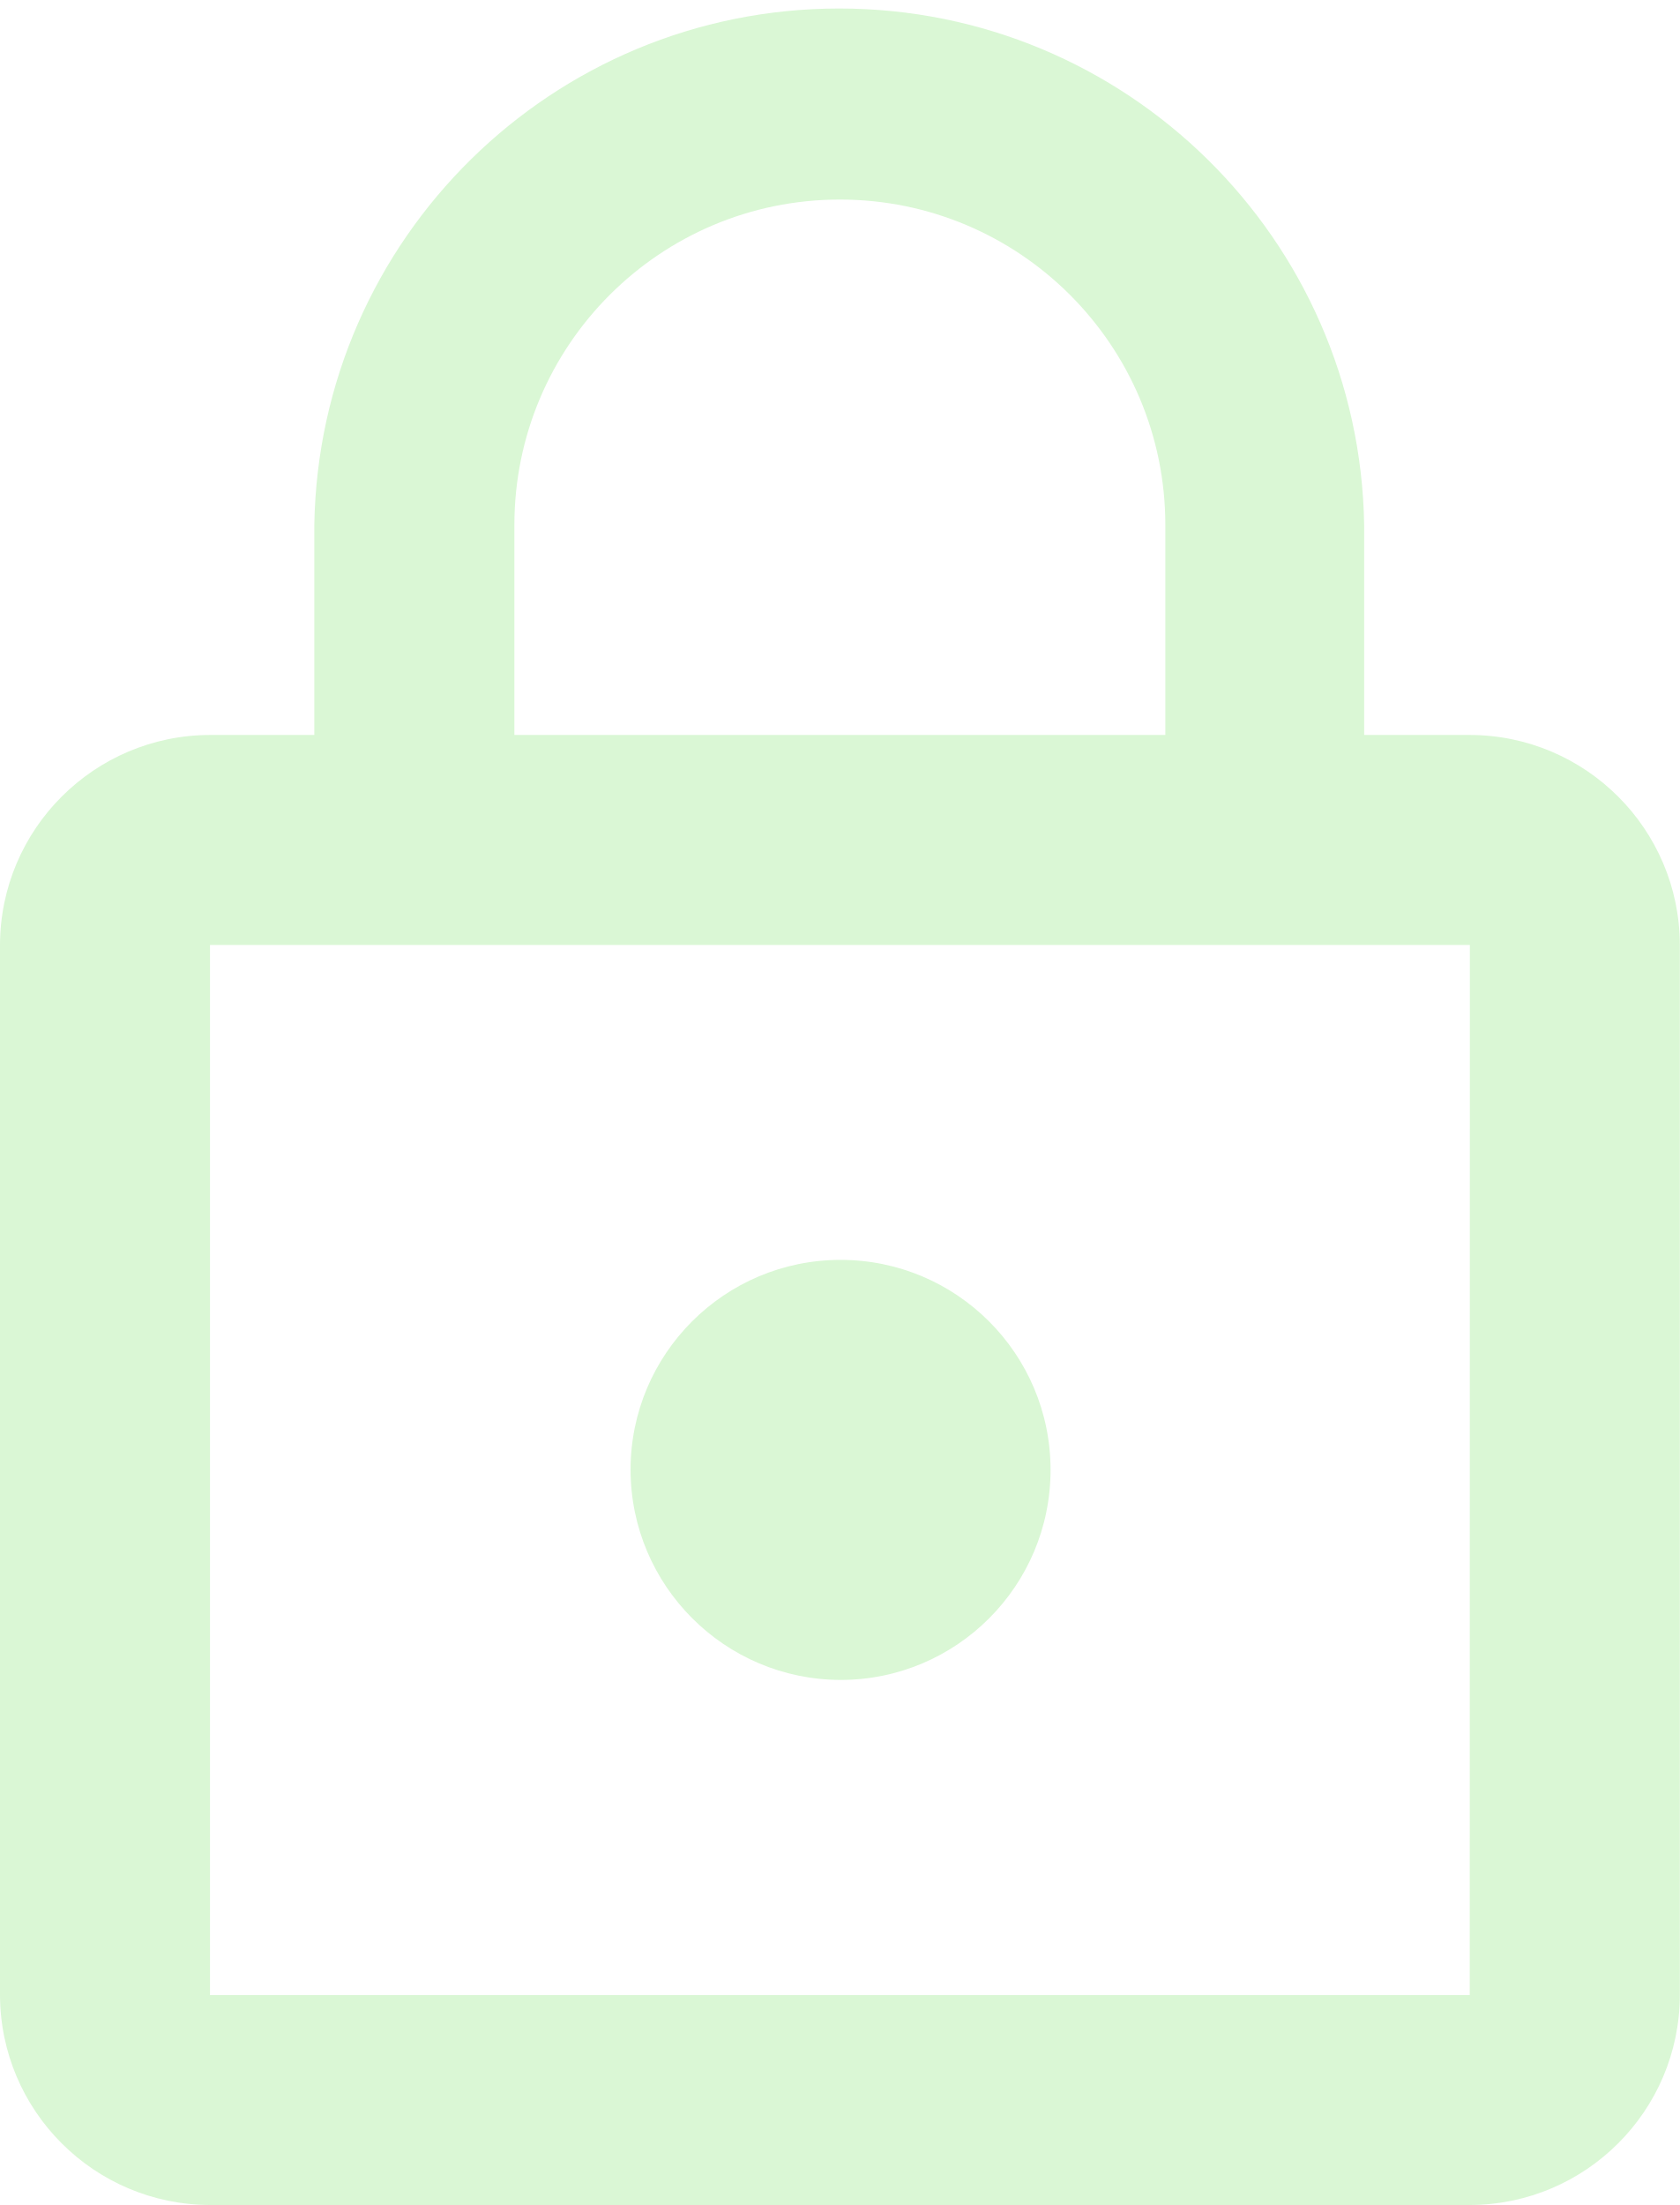
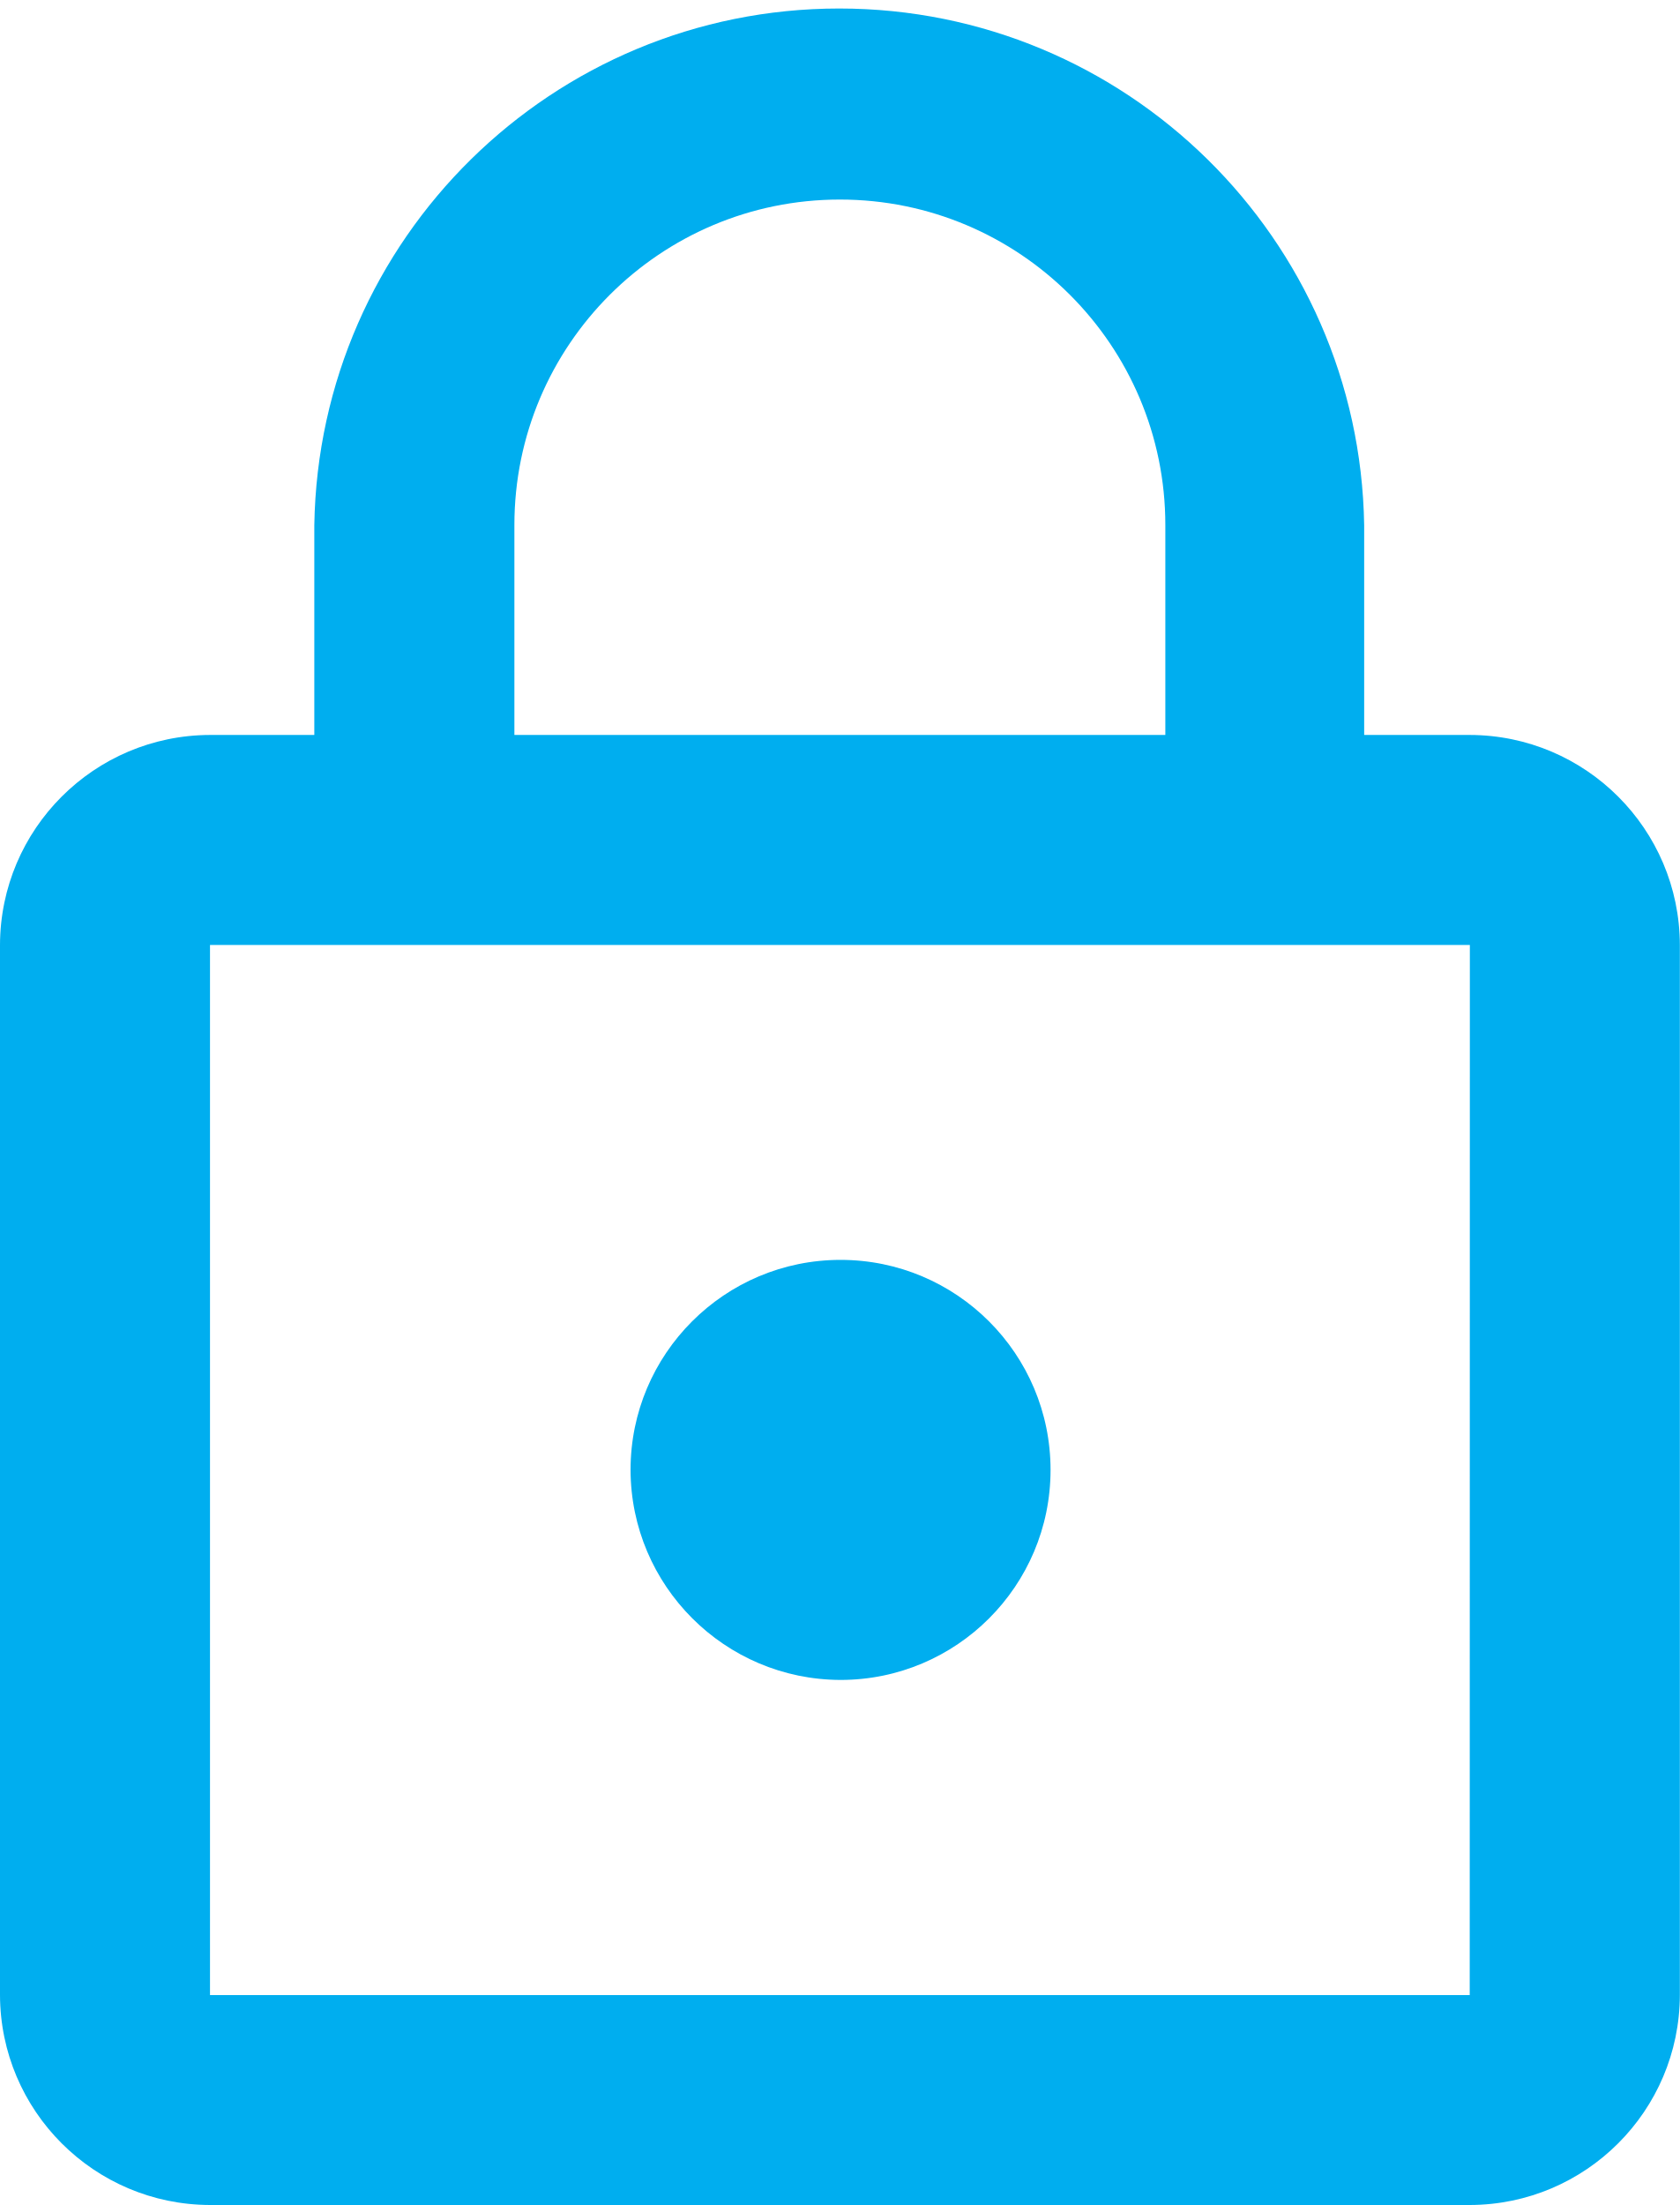
<svg xmlns="http://www.w3.org/2000/svg" width="12.19" height="16" viewBox="0 0 12.19 16">
-   <path id="Icon_material-lock-outline" data-name="Icon material-lock-outline" d="M12.1,13.69a1.524,1.524,0,1,0-1.524-1.524A1.528,1.528,0,0,0,12.1,13.69Zm4.571-6.857H15.9V5.31a3.81,3.81,0,0,0-7.619,0V6.833H7.524A1.528,1.528,0,0,0,6,8.357v7.619A1.528,1.528,0,0,0,7.524,17.5h9.143a1.528,1.528,0,0,0,1.524-1.524V8.357A1.528,1.528,0,0,0,16.667,6.833ZM9.733,5.31a2.362,2.362,0,0,1,4.724,0V6.833H9.733Zm6.933,10.667H7.524V8.357h9.143Z" transform="translate(-6 -1.5)" fill="#daf7d5" />
+   <path id="Icon_material-lock-outline" data-name="Icon material-lock-outline" d="M12.1,13.69a1.524,1.524,0,1,0-1.524-1.524A1.528,1.528,0,0,0,12.1,13.69Zm4.571-6.857H15.9V5.31a3.81,3.81,0,0,0-7.619,0V6.833H7.524A1.528,1.528,0,0,0,6,8.357v7.619A1.528,1.528,0,0,0,7.524,17.5h9.143a1.528,1.528,0,0,0,1.524-1.524V8.357A1.528,1.528,0,0,0,16.667,6.833ZM9.733,5.31a2.362,2.362,0,0,1,4.724,0V6.833H9.733Zm6.933,10.667H7.524V8.357h9.143Z" transform="translate(-6 -1.5)" fill="#00aeef" />
</svg>
